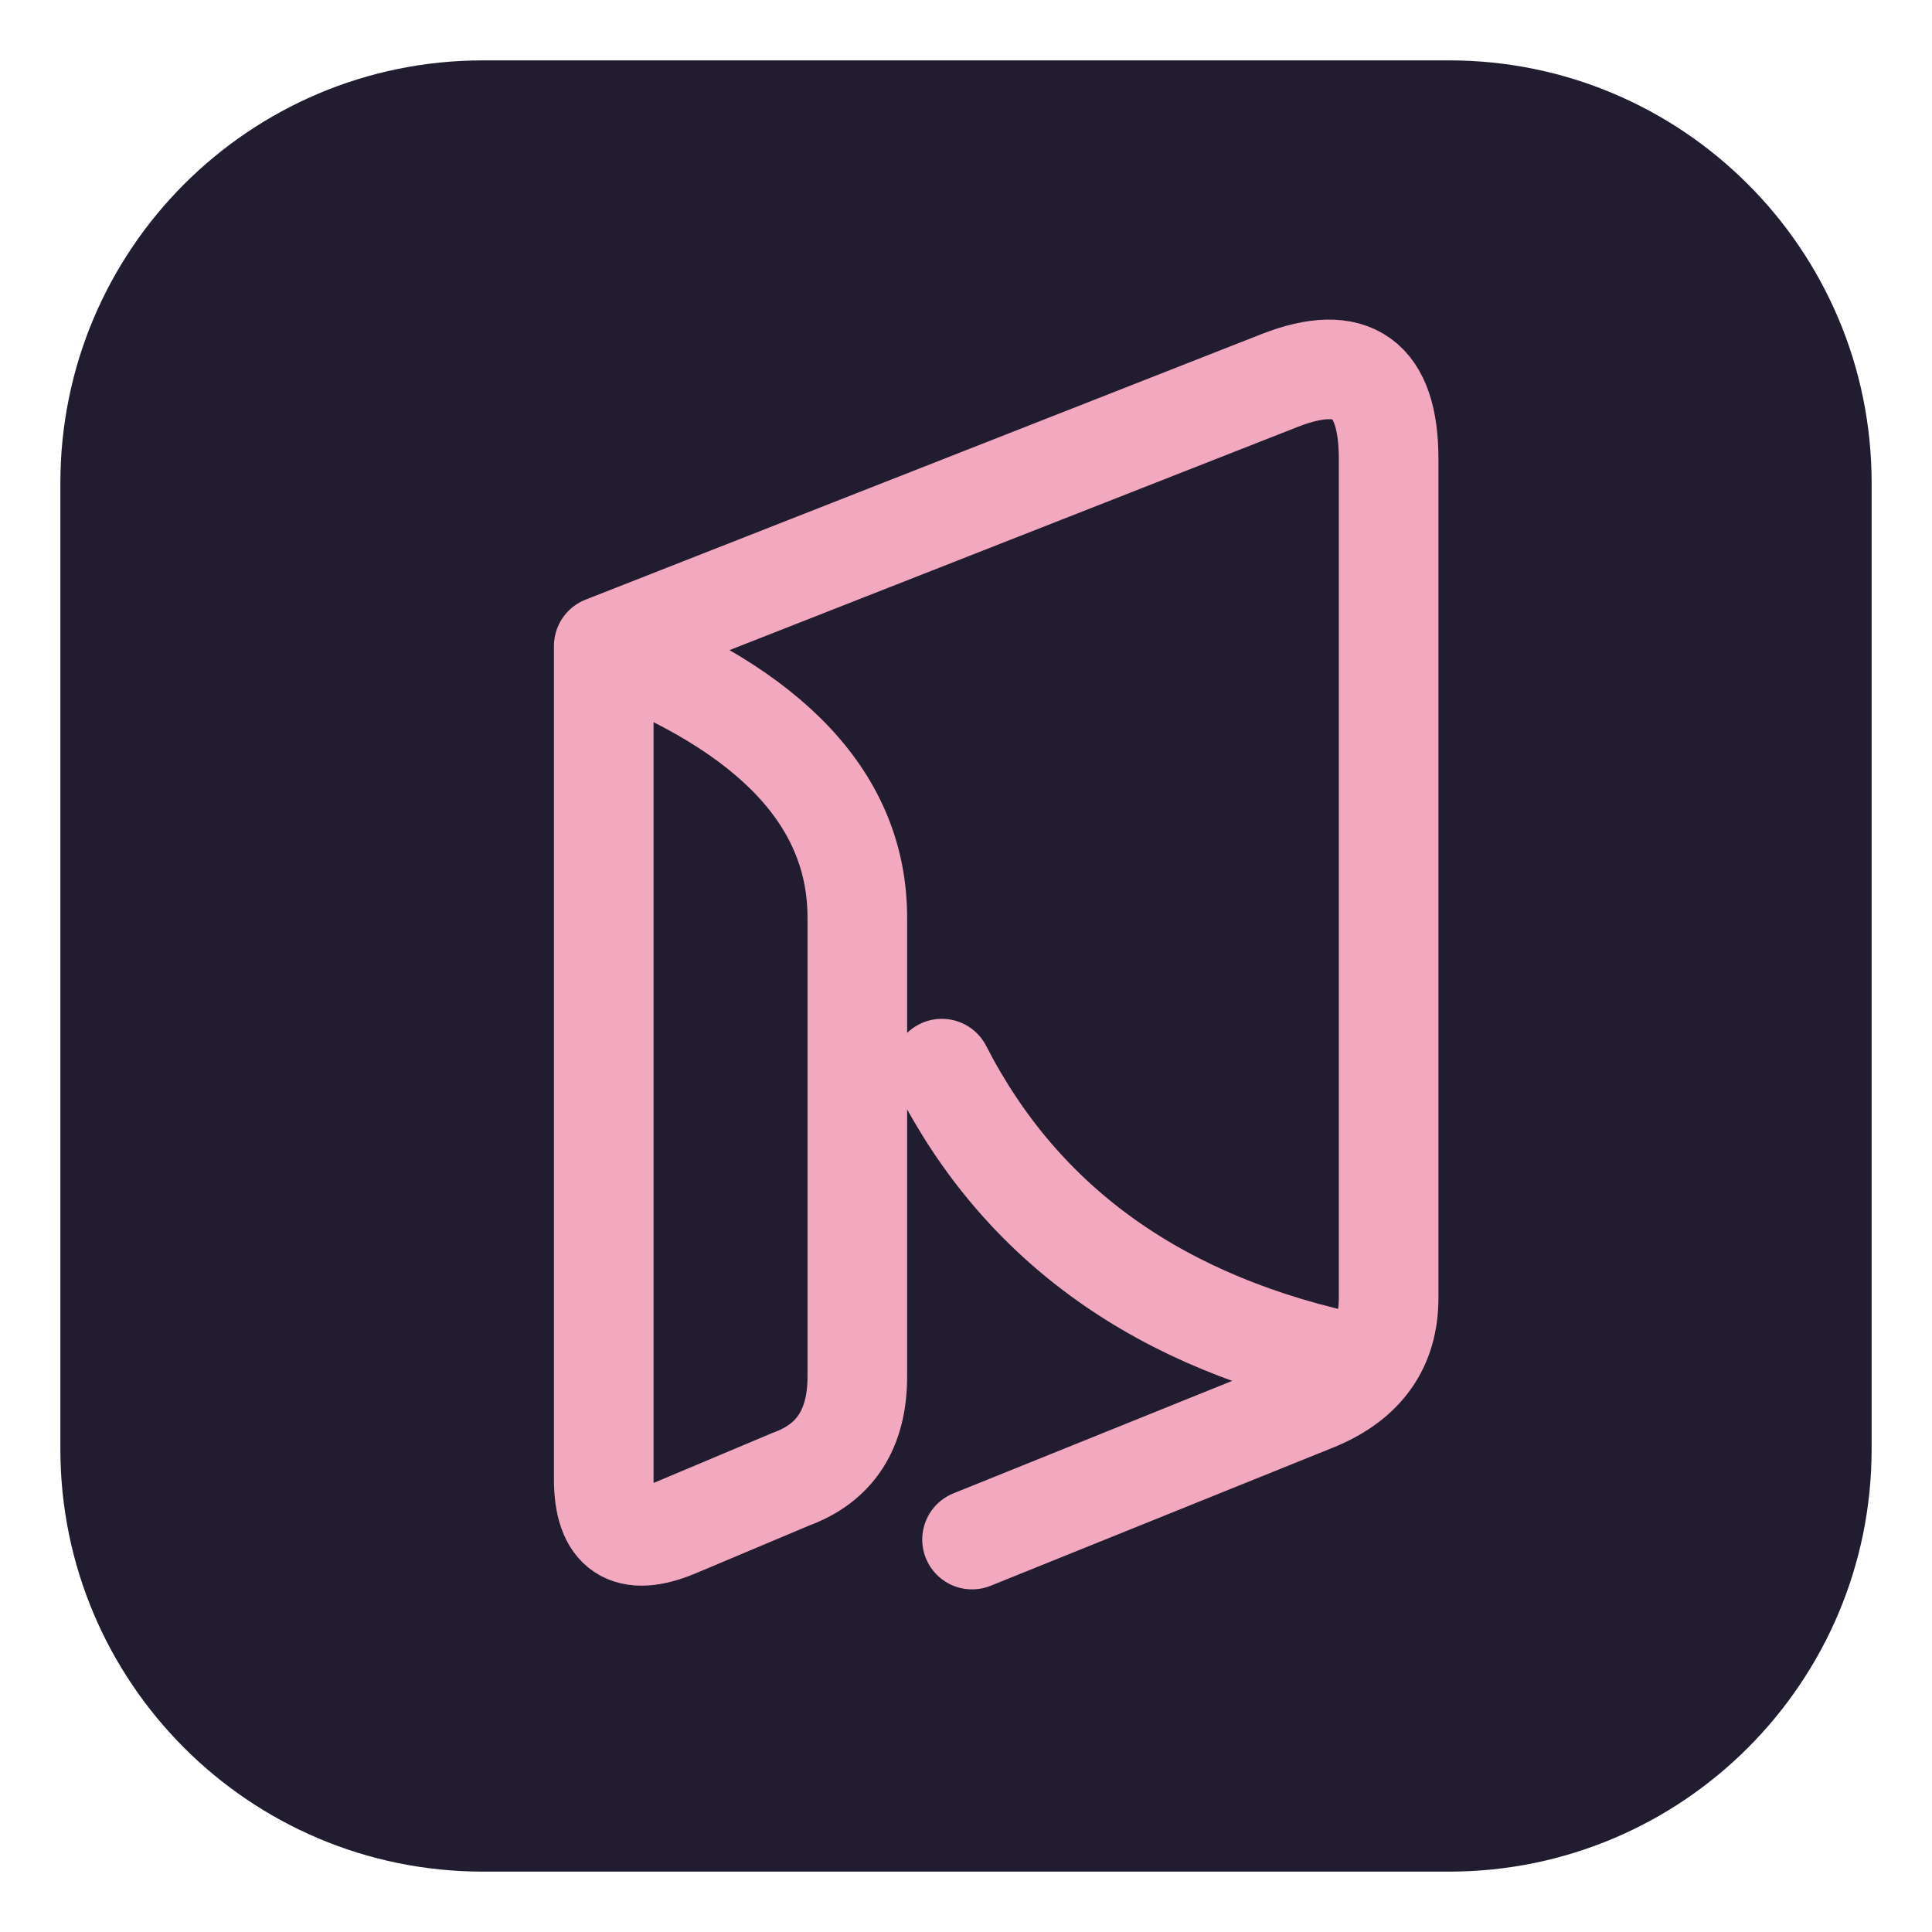
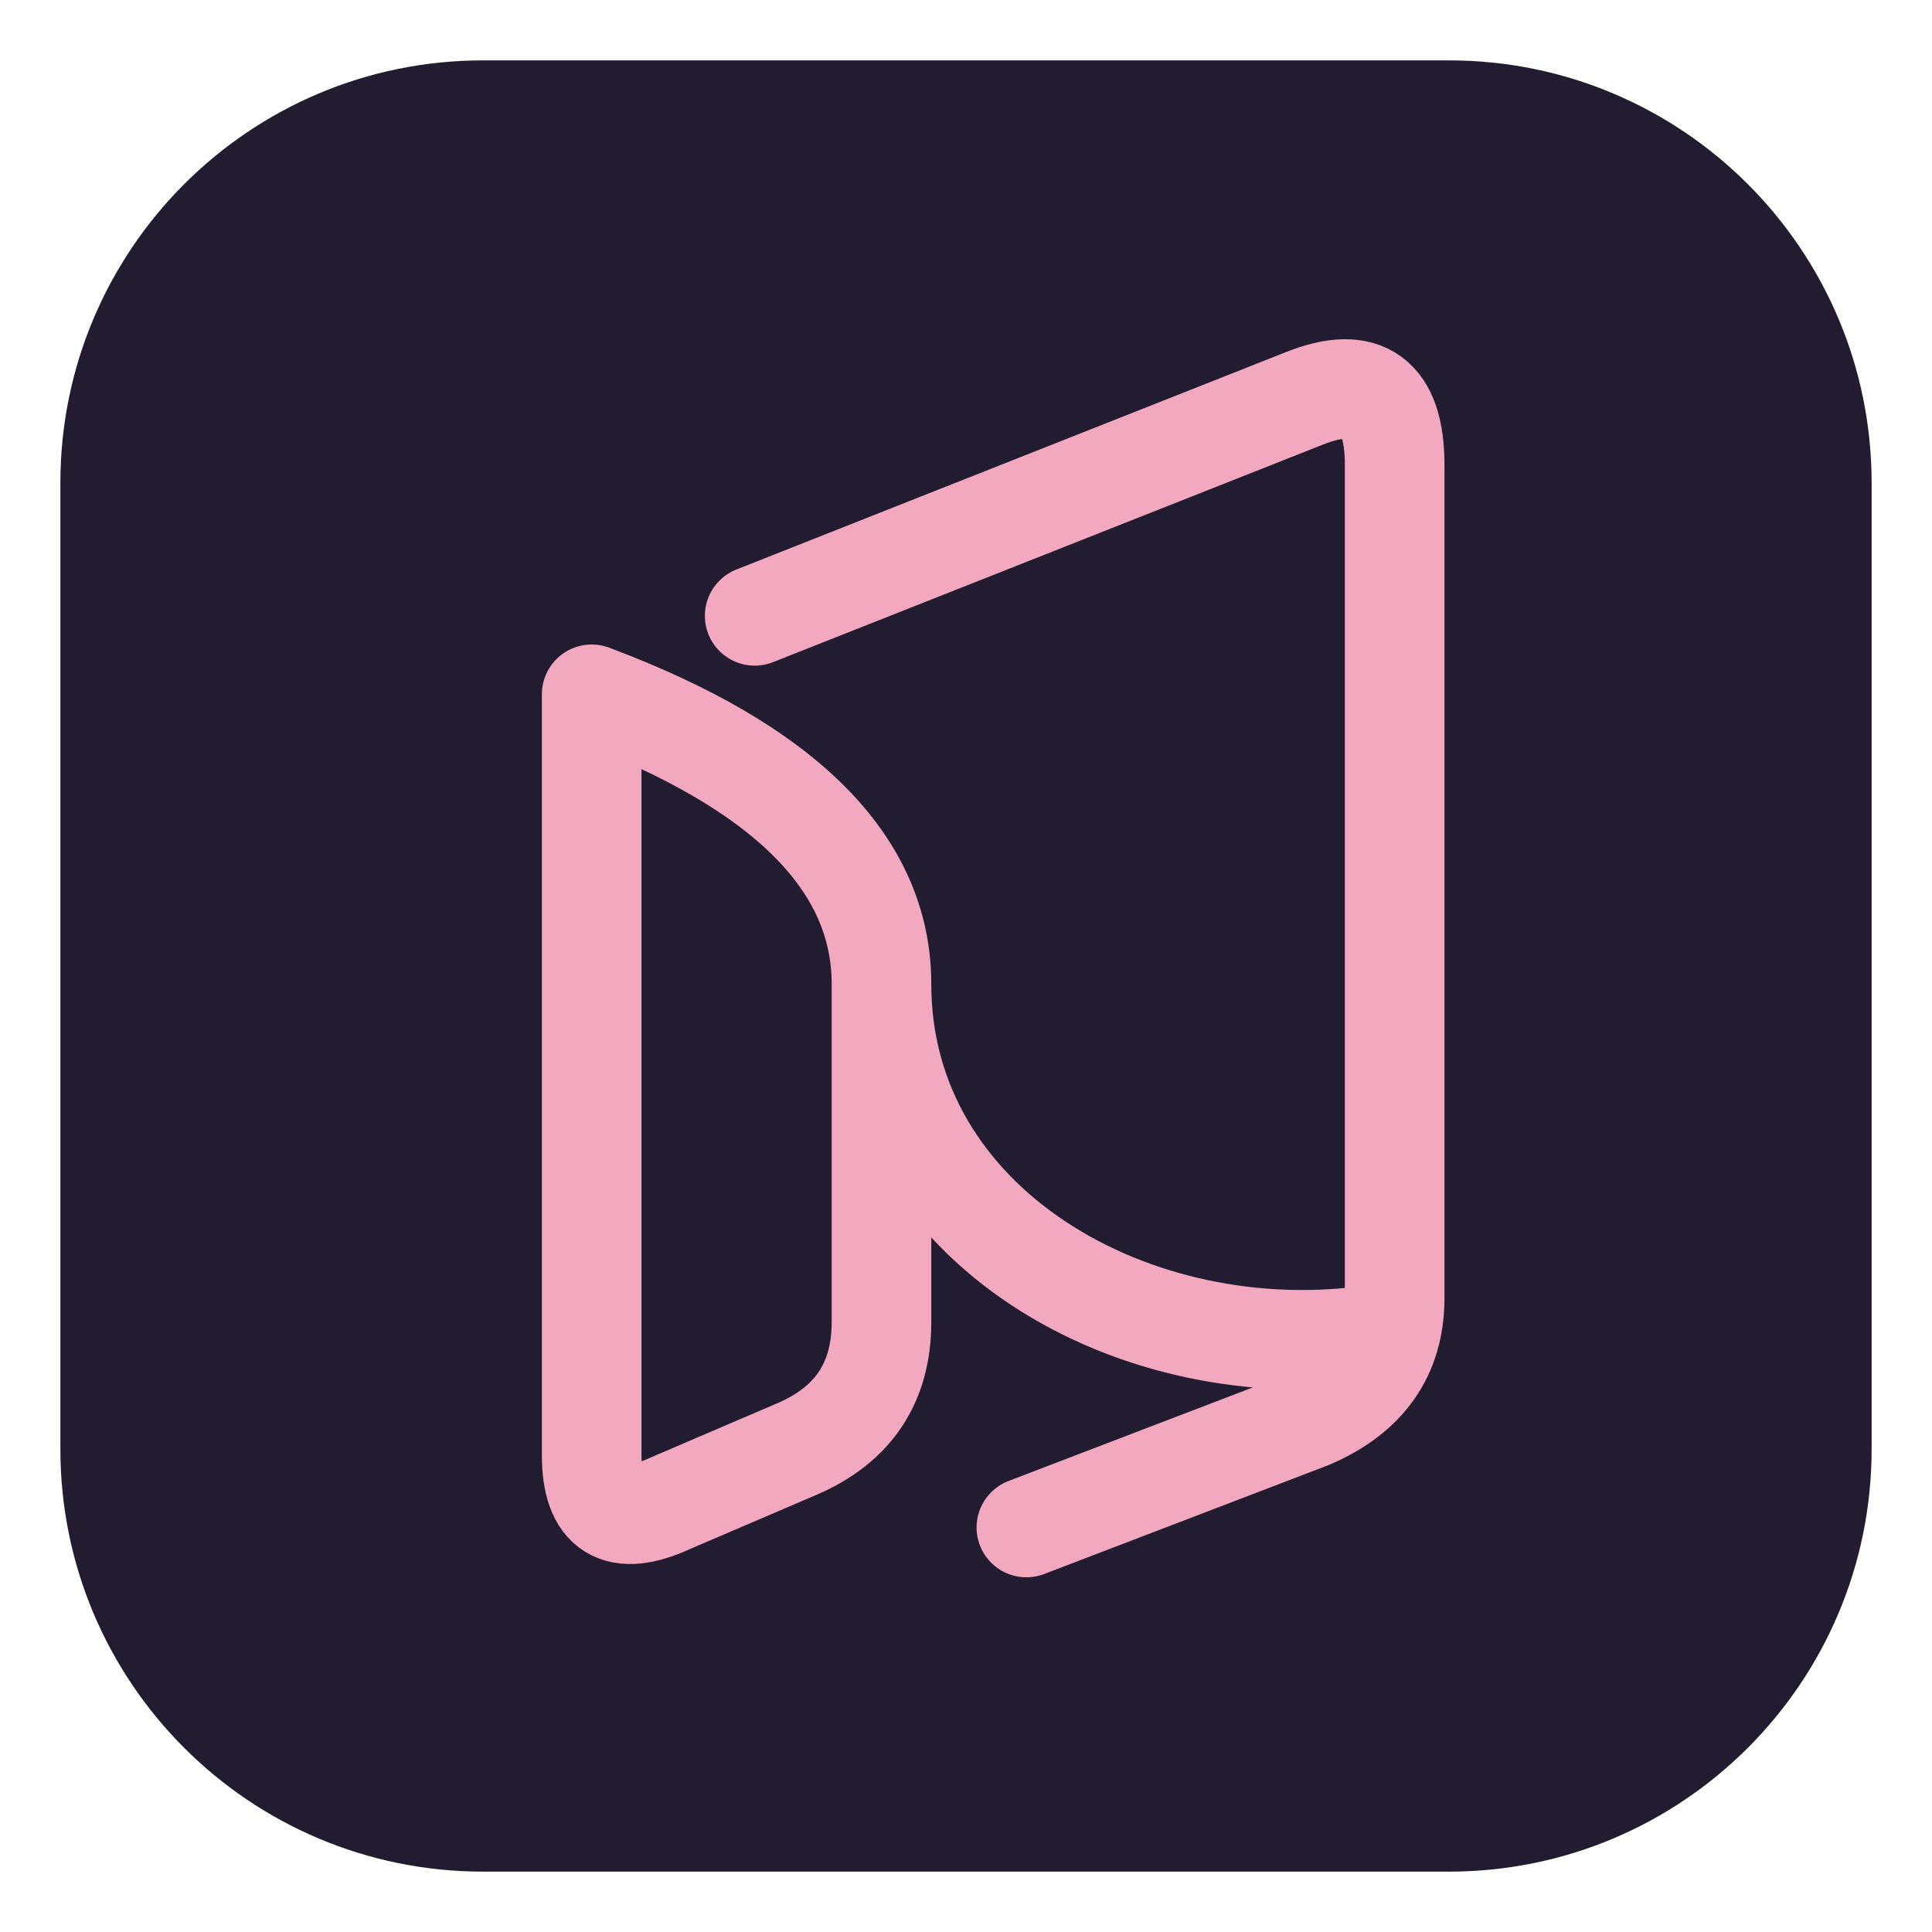
<svg xmlns="http://www.w3.org/2000/svg" viewBox="0 0 64 64" role="img" aria-labelledby="title">
  <rect x="2" y="2" width="60" height="60" rx="14" fill="#211C30" />
  <g color="#F2A8BE" transform="translate(8 7) scale(2)">
-     <path d="M6 7.2 17.2 2.8Q19 2.1 19 4.1V18Q19 19.2 17.8 19.7L12.1 22M6 7.2V21Q6 22.3 7.2 21.8L9.1 21Q10.2 20.6 10.2 19.3V11.7Q10.2 8.8 6 7.2M11.6 14.2Q13.6 18.1 18.5 19.1" fill="none" stroke="currentColor" stroke-width="1.65" stroke-linecap="round" stroke-linejoin="round" />
+     <path d="M8.5 6.7L17.6 3.1Q19.1 2.5 19.1 4.2V18Q19.1 19.4 17.7 20L13 21.8M5.8 8V20.6Q5.8 22 7.1 21.4L9.2 20.5Q10.6 19.9 10.6 18.4V12.8Q10.6 9.8 5.8 8M10.6 12.8C10.6 16.8 14.8 19.2 18.8 18.6" fill="none" stroke="currentColor" stroke-width="1.65" stroke-linecap="round" stroke-linejoin="round" />
  </g>
</svg>
